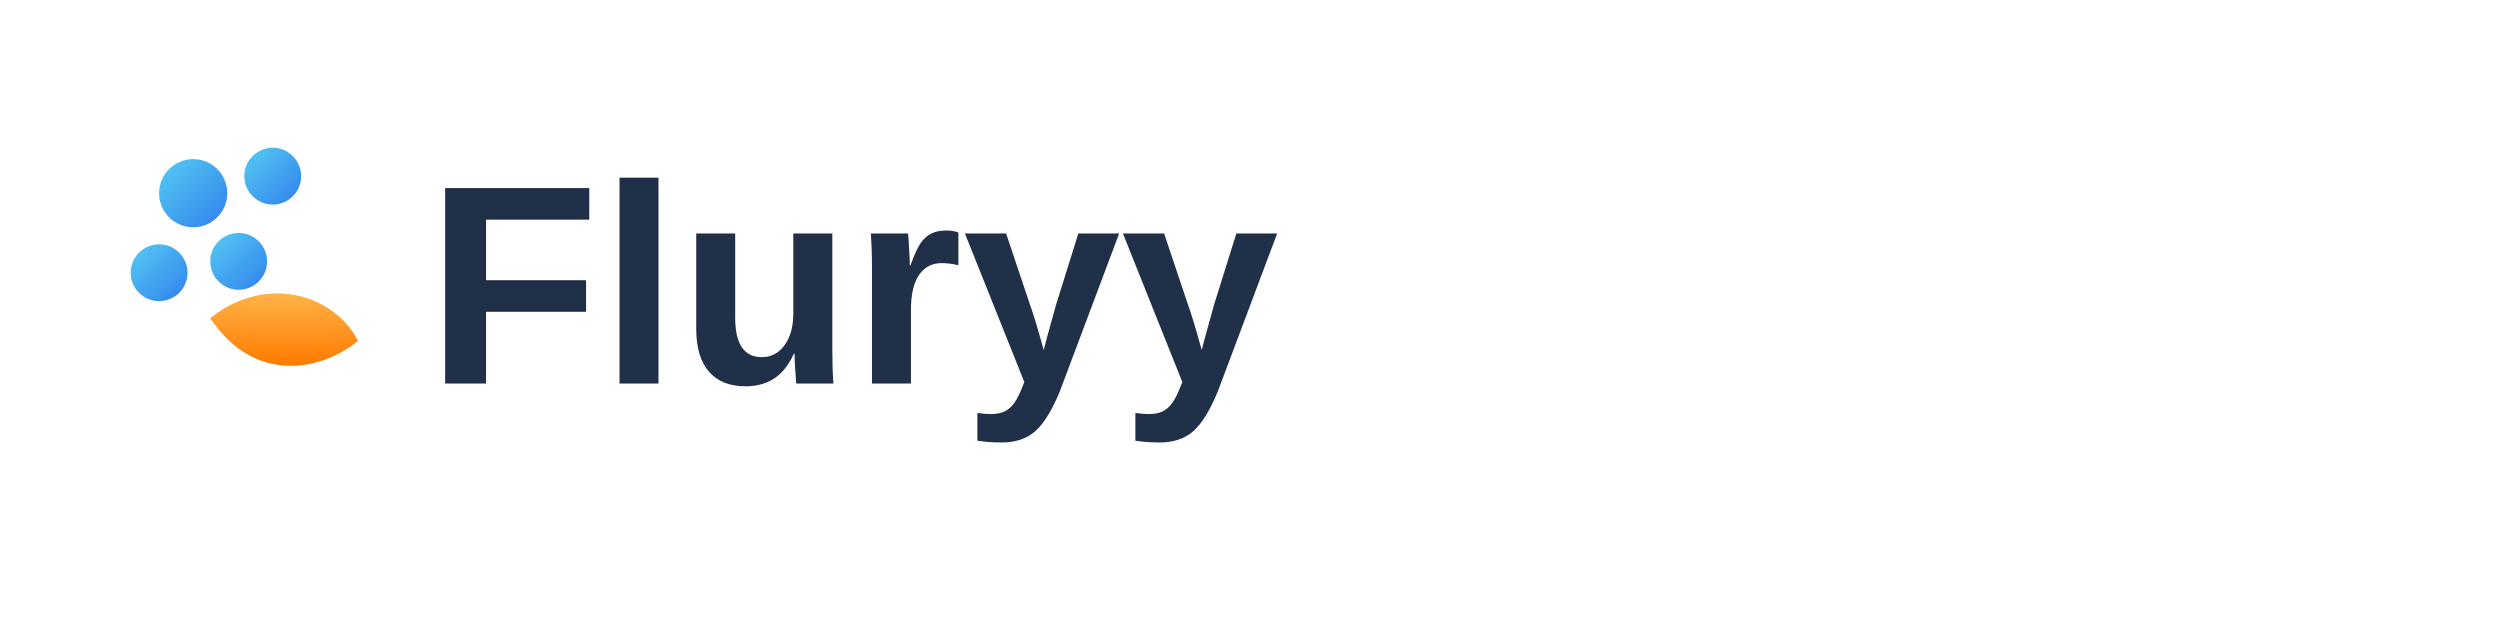
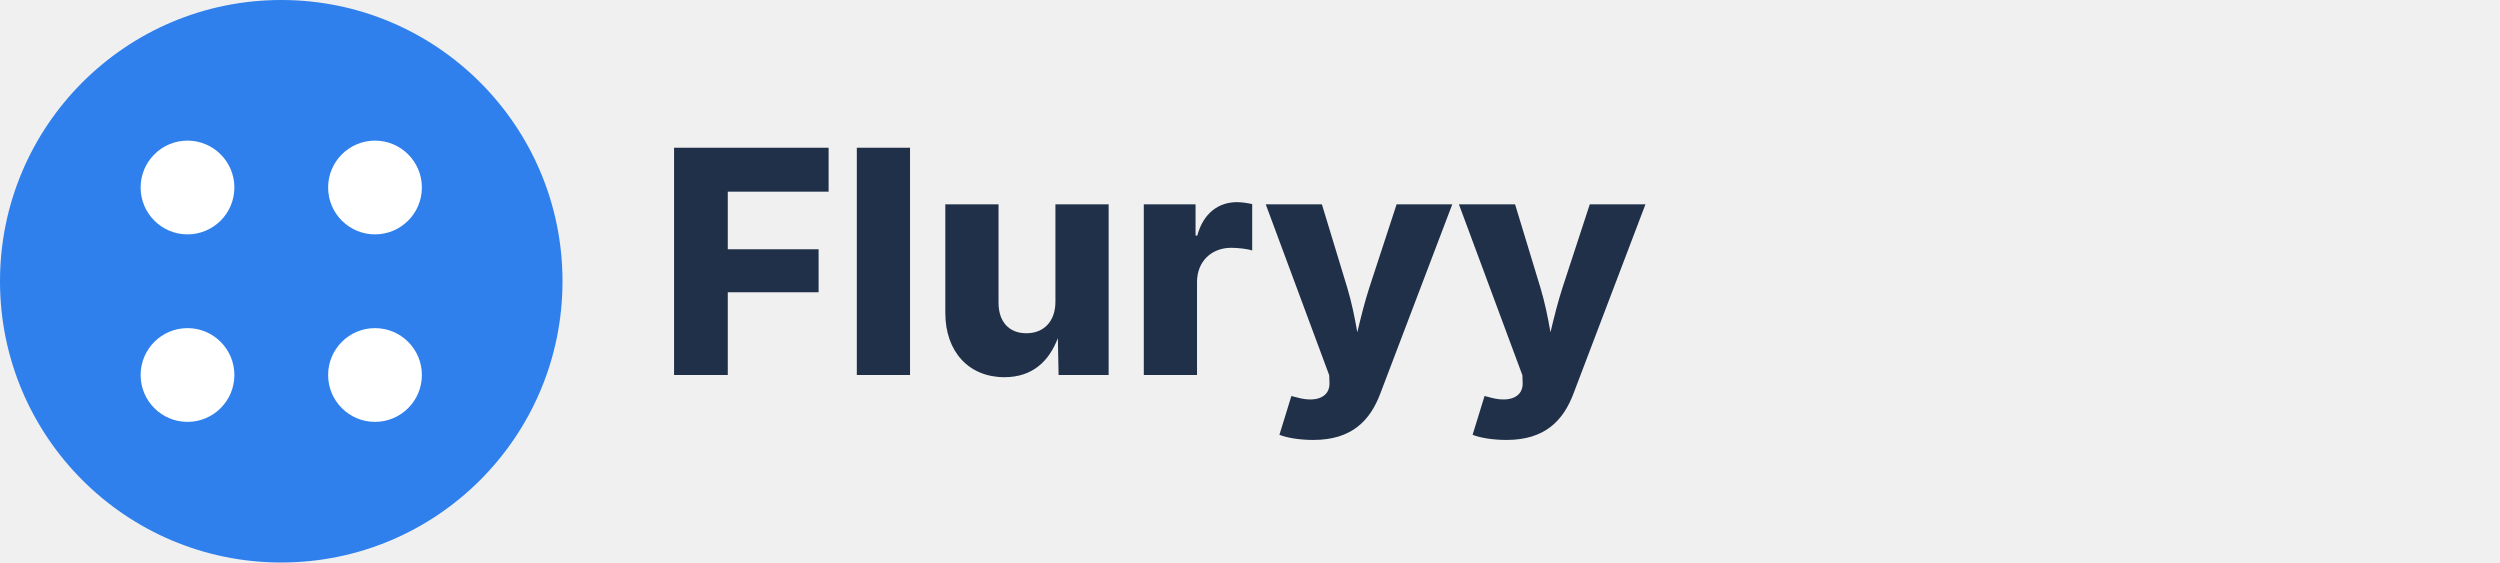
- <svg xmlns="http://www.w3.org/2000/svg" width="880" height="220" viewBox="0 0 880 220" role="img" aria-label="Fluryy logo">
+ <svg xmlns="http://www.w3.org/2000/svg" width="160" height="36" viewBox="0 0 160 36">
  <defs>
-     <linearGradient id="pawgrad" x1="0" y1="0" x2="1" y2="1">
-       <stop offset="0%" stop-color="#56CCF2" />
-       <stop offset="100%" stop-color="#2F80ED" />
-     </linearGradient>
-     <linearGradient id="padgrad" x1="0" y1="0" x2="0" y2="1">
-       <stop offset="0%" stop-color="#FFB347" />
-       <stop offset="100%" stop-color="#FF7A00" />
-     </linearGradient>
+     <style>
+     .a{fill:#2F80ED}.b{fill:#203048;font-weight:800;font-family:Inter, sans-serif;font-size:20px}
+   </style>
  </defs>
-   <rect width="100%" height="100%" fill="#FFFFFF" />
-   <g transform="translate(40,40)">
-     <circle cx="28" cy="28" r="12" fill="url(#pawgrad)" />
-     <circle cx="56" cy="22" r="10" fill="url(#pawgrad)" />
-     <circle cx="16" cy="56" r="10" fill="url(#pawgrad)" />
-     <circle cx="44" cy="52" r="10" fill="url(#pawgrad)" />
-     <path d="M34 72c20-16 44-8 52 8-12 10-36 16-52-8z" fill="url(#padgrad)" />
-   </g>
-   <text x="150" y="135" font-size="100" font-family="Poppins, Segoe UI, Arial, sans-serif" fill="#203048" font-weight="700">Fluryy</text>
+   <circle class="a" cx="18" cy="18" r="18" />
+   <circle fill="#fff" cx="12" cy="12" r="3" />
+   <circle fill="#fff" cx="24" cy="12" r="3" />
+   <circle fill="#fff" cx="12" cy="24" r="3" />
+   <circle fill="#fff" cx="24" cy="24" r="3" />
+   <text class="b" x="42" y="24">Fluryy</text>
</svg>
